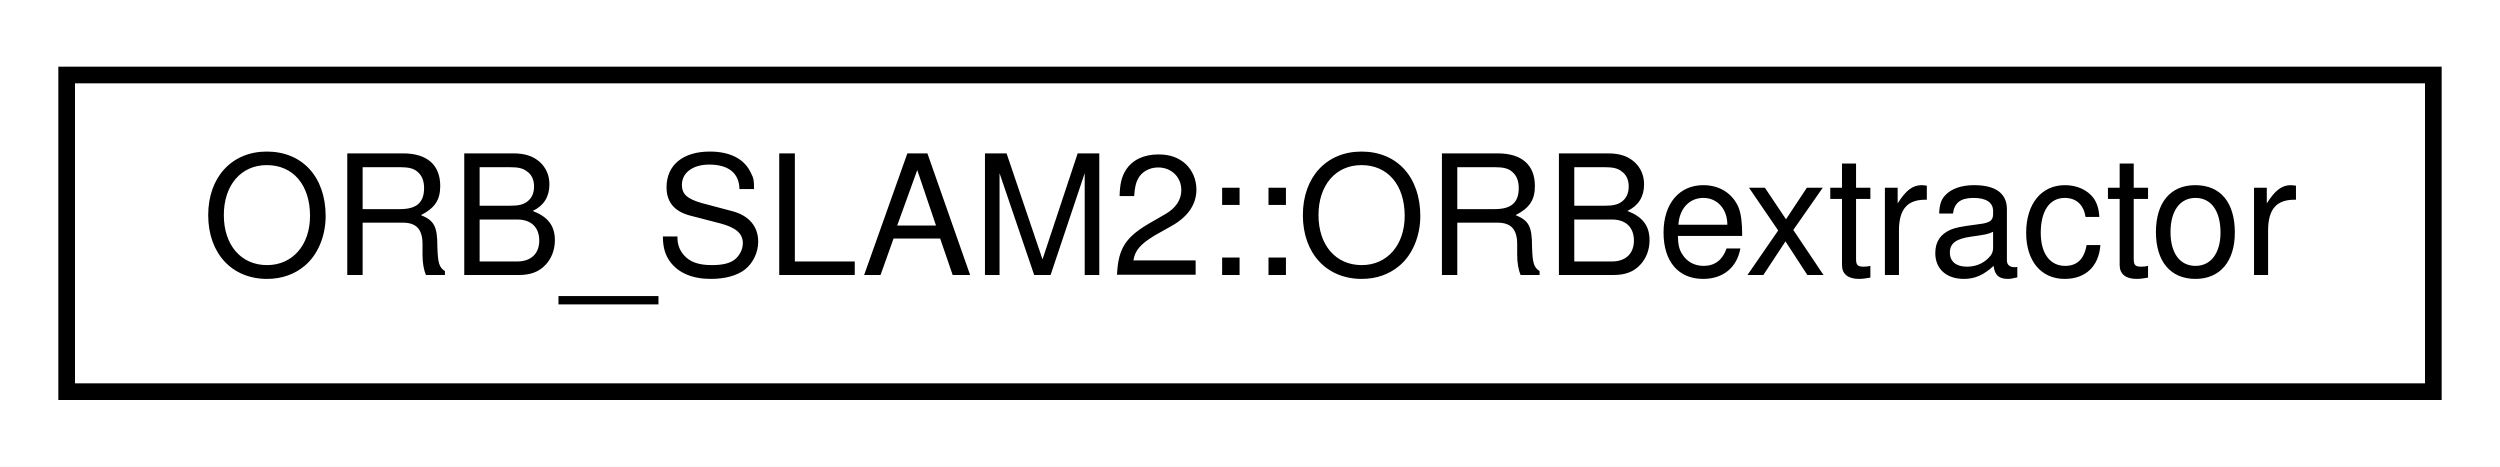
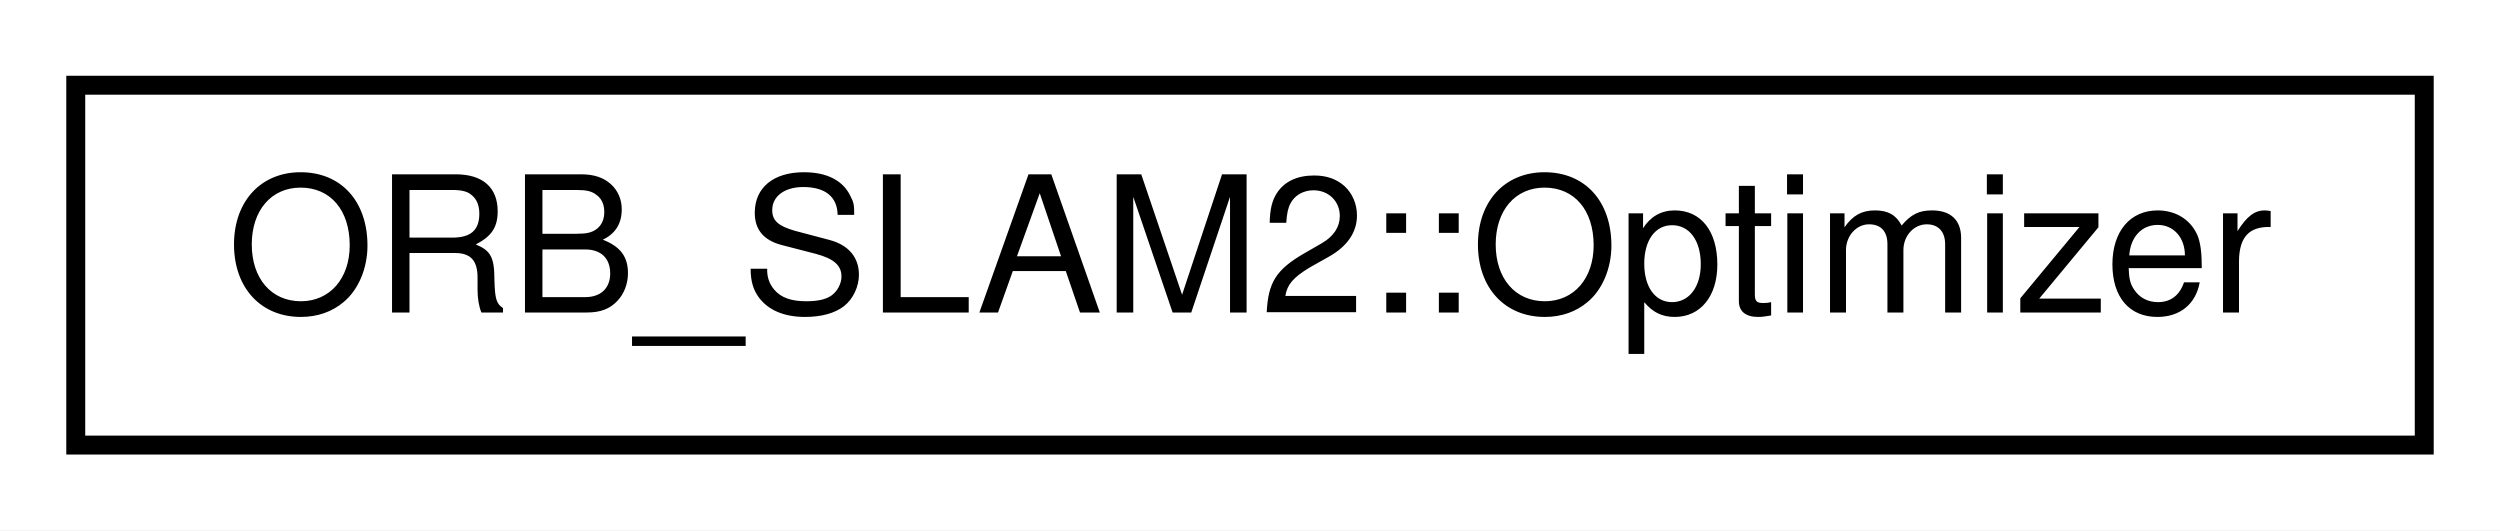
- <svg xmlns="http://www.w3.org/2000/svg" xmlns:xlink="http://www.w3.org/1999/xlink" width="150pt" height="28pt" viewBox="0.00 0.00 150.00 28.00">
+ <svg xmlns="http://www.w3.org/2000/svg" xmlns:xlink="http://www.w3.org/1999/xlink" width="132pt" height="28pt" viewBox="0.00 0.00 132.00 28.00">
  <g id="graph0" class="graph" transform="scale(1 1) rotate(0) translate(4 24)">
-     <polygon fill="white" stroke="none" points="-4,4 -4,-24 146,-24 146,4 -4,4" />
+     <polygon fill="white" stroke="none" points="-4,4 -4,-24 128,-24 128,4 -4,4" />
    <g id="node1" class="node">
      <g id="a_node1">
-         <a xlink:href="class_o_r_b___s_l_a_m2_1_1_o_r_bextractor.html" target="_top" xlink:title="Empaqueta todos los métodos de detección de puntos singulares y extracción de descriptores. ">
-           <polygon fill="white" stroke="black" points="0,-0.5 0,-19.5 142,-19.5 142,-0.5 0,-0.5" />
-           <text text-anchor="middle" x="71" y="-7.5" font-family="Helvetica,sans-Serif" font-size="10.00">ORB_SLAM2::ORBextractor</text>
+         <a xlink:href="class_o_r_b___s_l_a_m2_1_1_optimizer.html" target="_top" xlink:title="Optimizer concentra todas las operaciones con g2o. ">
+           <polygon fill="white" stroke="black" points="-7.10543e-15,-0.5 -7.10543e-15,-19.5 124,-19.5 124,-0.5 -7.10543e-15,-0.5" />
+           <text text-anchor="middle" x="62" y="-7.5" font-family="Helvetica,sans-Serif" font-size="10.00">ORB_SLAM2::Optimizer</text>
        </a>
      </g>
    </g>
  </g>
</svg>
